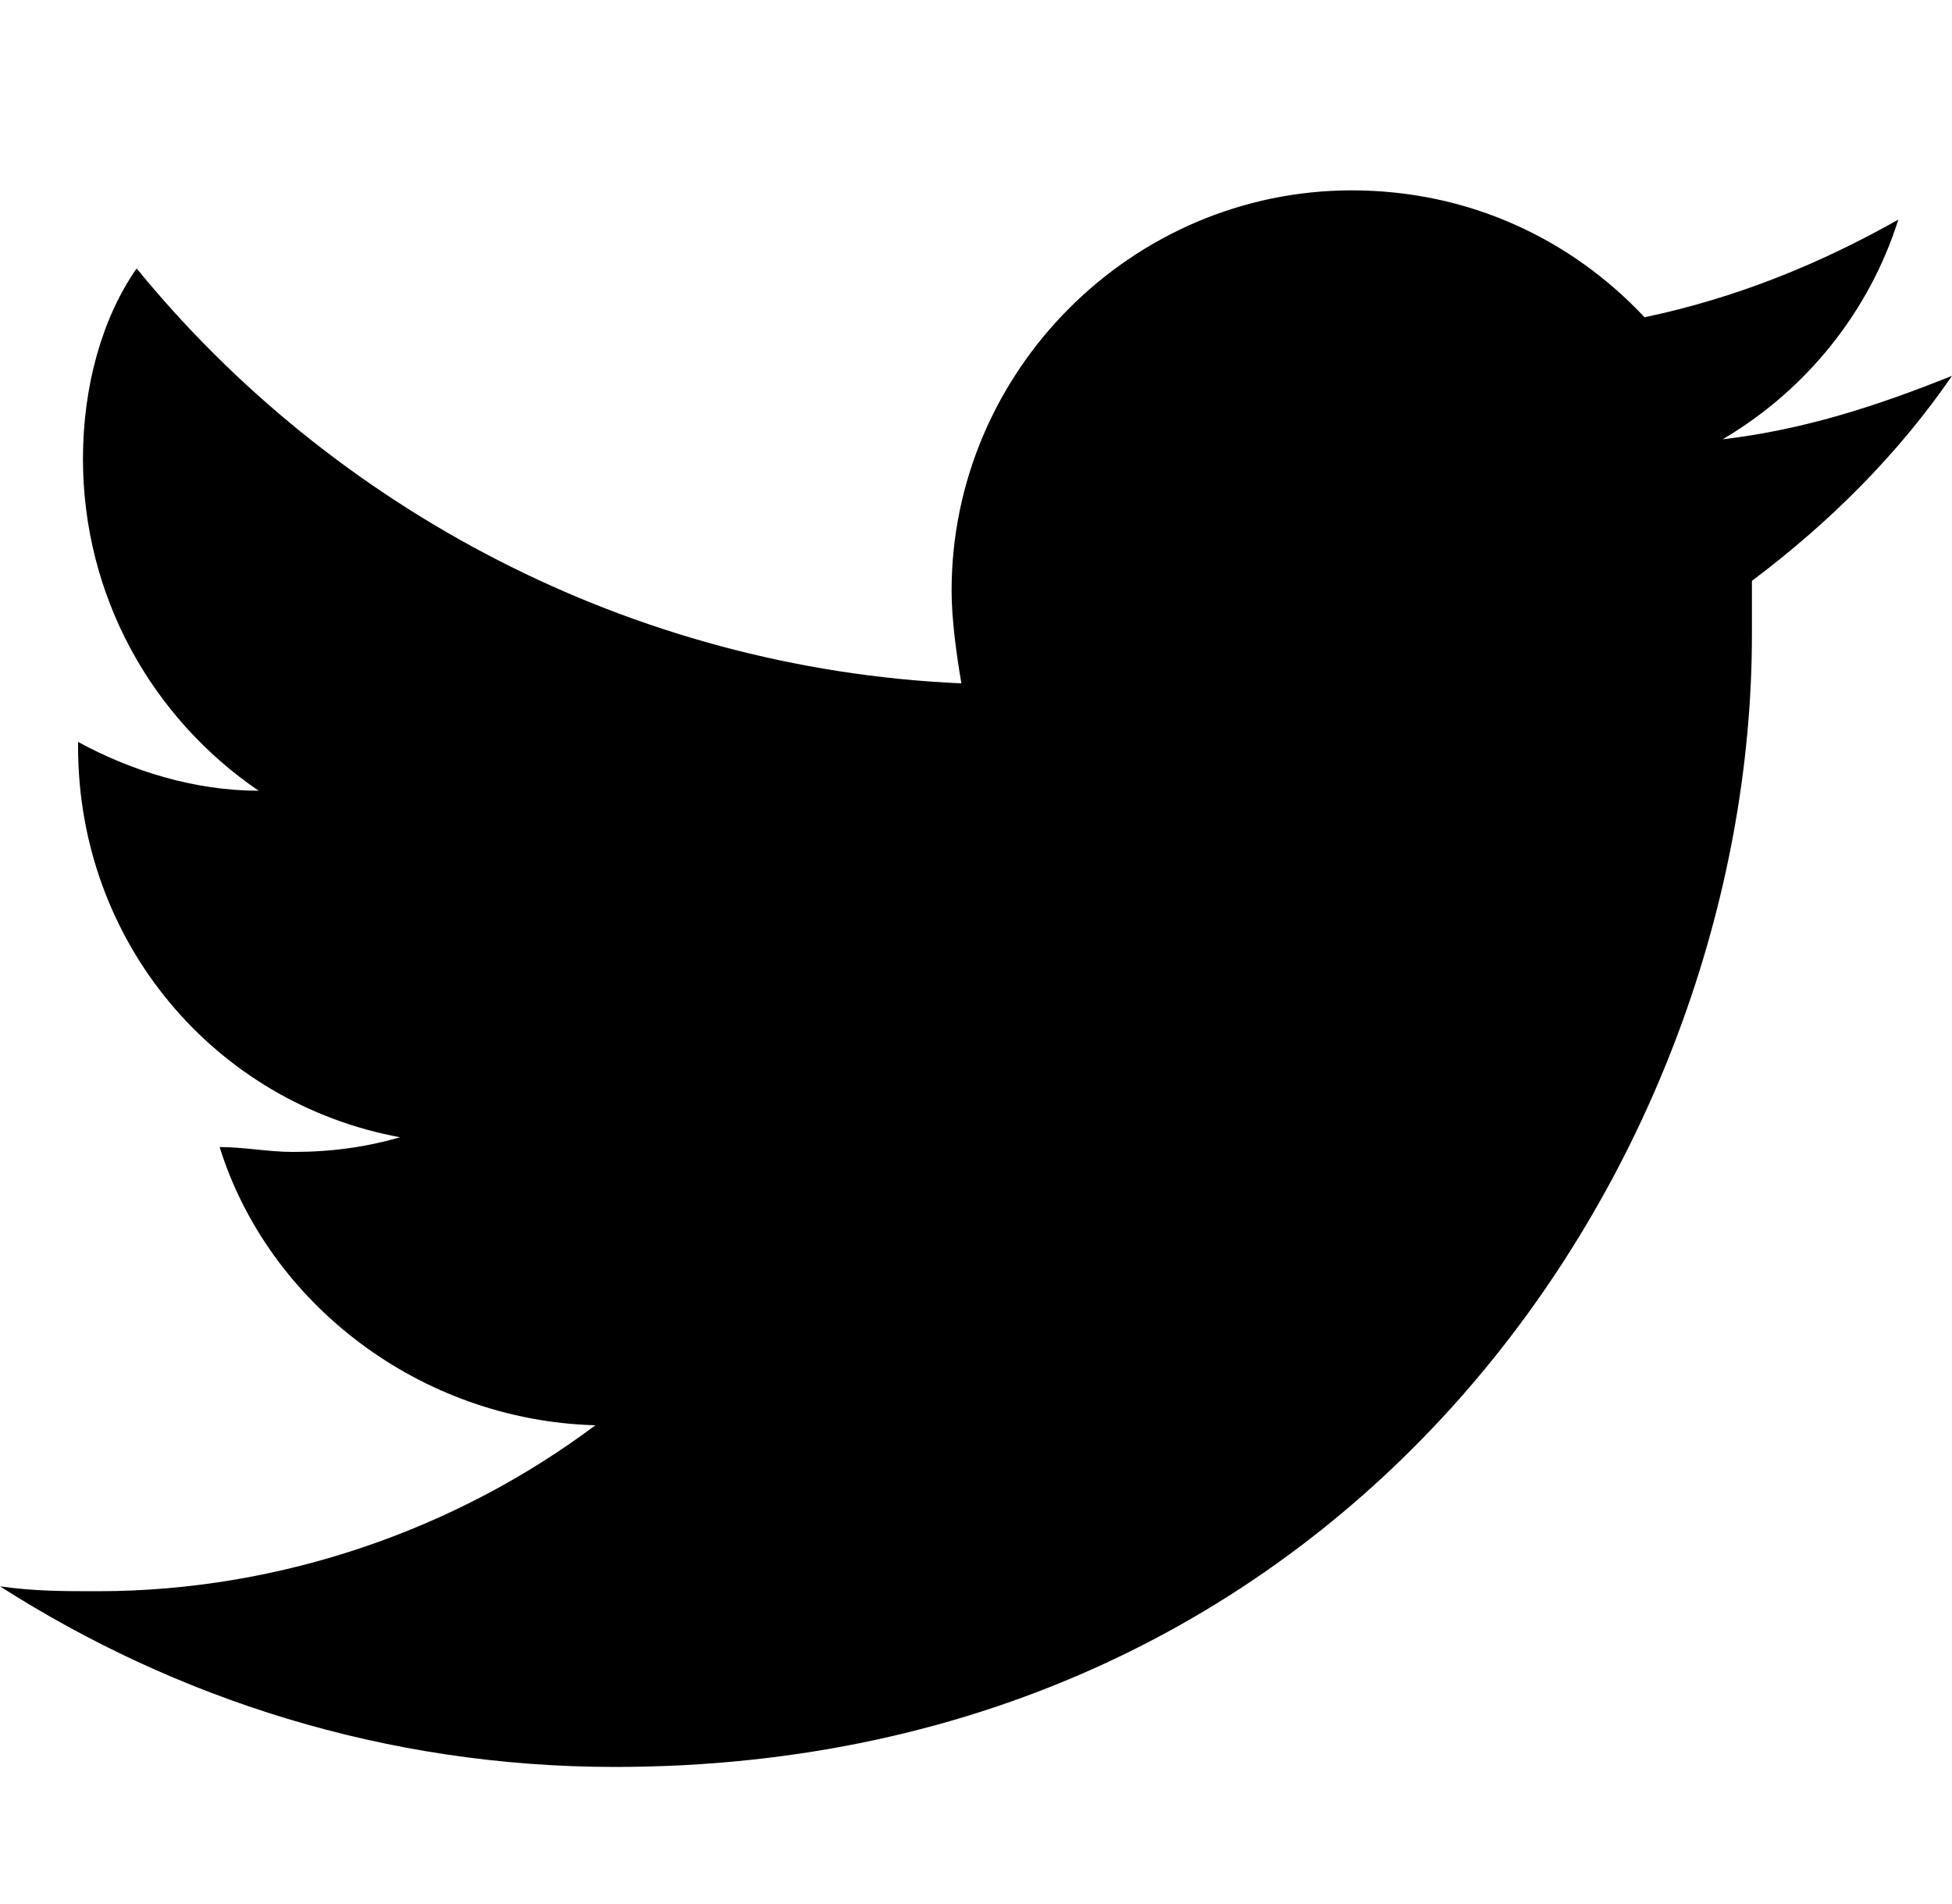
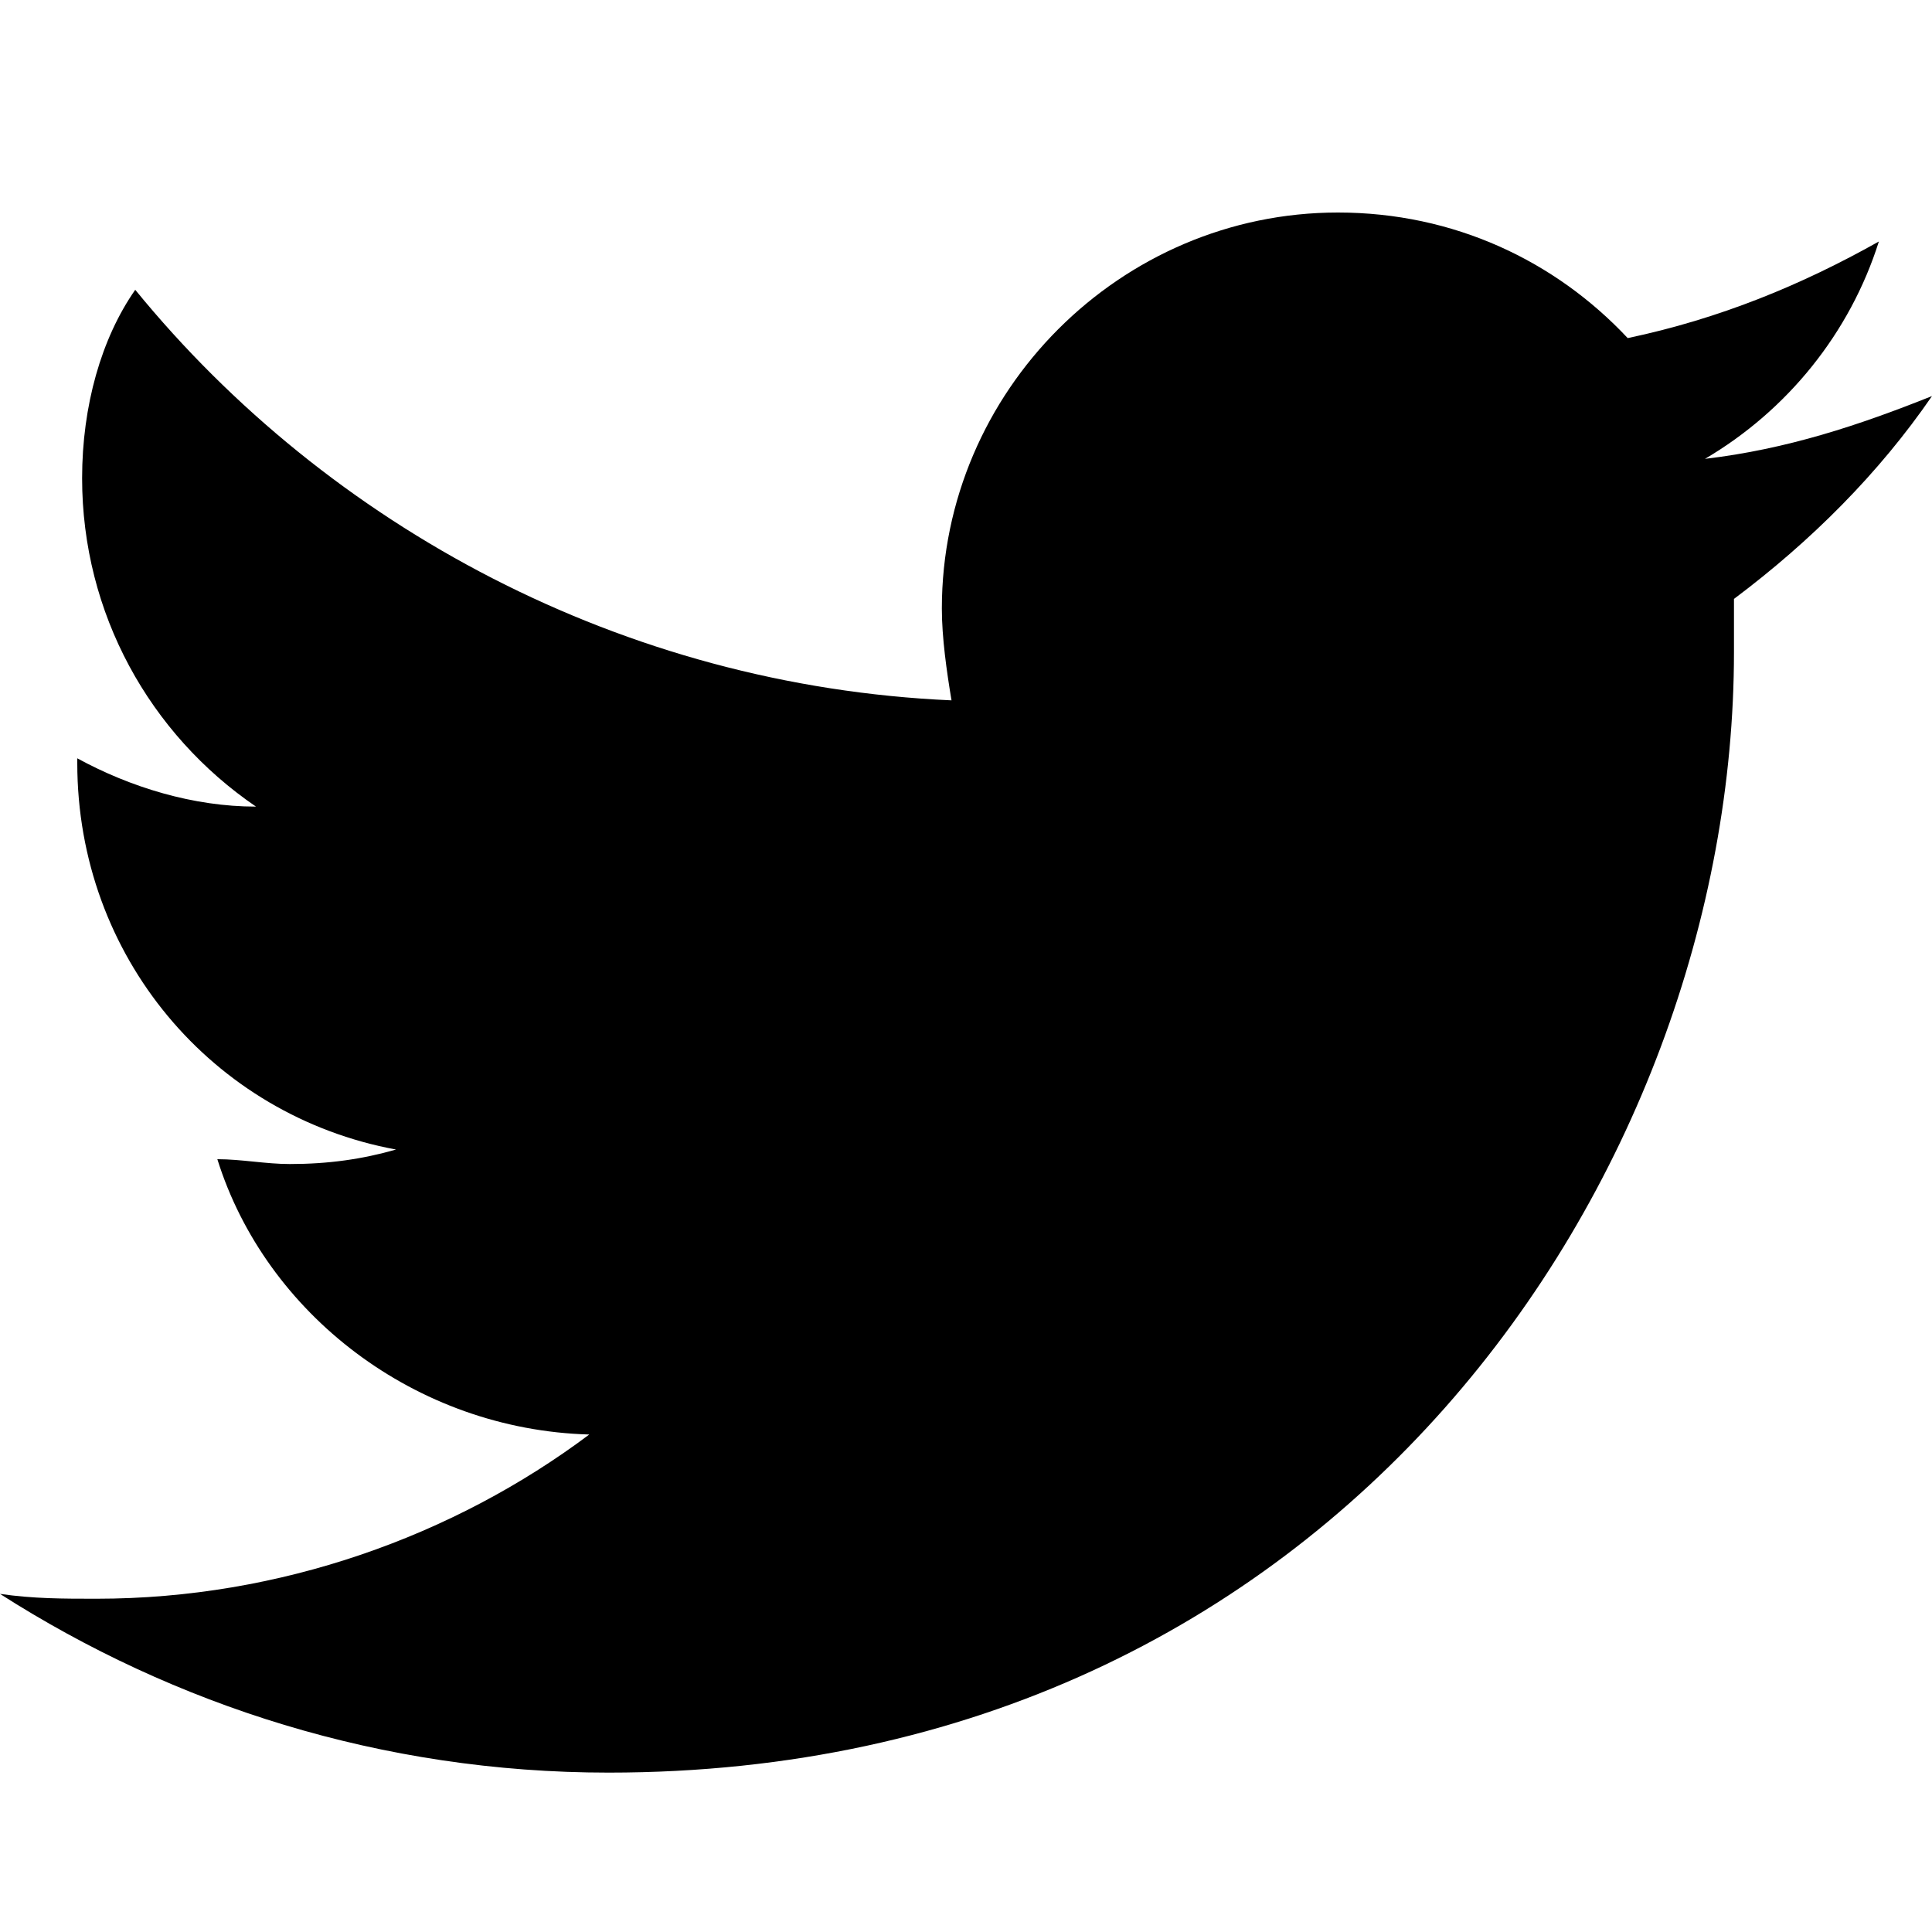
- <svg xmlns="http://www.w3.org/2000/svg" version="1.1" id="Layer_1" x="0px" y="0px" viewBox="0 0 40 39" enable-background="new 0 0 40 39" xml:space="preserve">
-   <path d="M40,7.7c-1.5,0.6-3,1.1-4.7,1.3c1.7-1,3-2.6,3.6-4.5c-1.6,0.9-3.3,1.6-5.2,2c-1.5-1.6-3.6-2.6-6-2.6c-4.5,0-8.2,3.7-8.2,8.2  c0,0.6,0.1,1.3,0.2,1.9c-6.8-0.3-12.9-3.6-16.9-8.5c-0.7,1-1.1,2.4-1.1,3.9c0,2.8,1.4,5.3,3.6,6.8c-1.3,0-2.6-0.4-3.7-1v0.1  c0,4,2.8,7.3,6.6,8c-0.7,0.2-1.4,0.3-2.2,0.3c-0.5,0-1-0.1-1.5-0.1c1,3.2,4.1,5.6,7.7,5.7C9.4,31.3,5.8,32.6,2,32.6  c-0.7,0-1.3,0-2-0.1c3.6,2.3,7.9,3.7,12.6,3.7c15.1,0,23.3-12.4,23.3-23.2c0-0.4,0-0.7,0-1.1C37.5,10.7,38.9,9.3,40,7.7L40,7.7z" />
+ <svg xmlns="http://www.w3.org/2000/svg" version="1.1" viewBox="0 0 40 39" width="40" height="40">
+   <path class="social-fill" d="M40,7.7c-1.5,0.6-3,1.1-4.7,1.3c1.7-1,3-2.6,3.6-4.5c-1.6,0.9-3.3,1.6-5.2,2c-1.5-1.6-3.6-2.6-6-2.6c-4.5,0-8.2,3.7-8.2,8.2  c0,0.6,0.1,1.3,0.2,1.9c-6.8-0.3-12.9-3.6-16.9-8.5c-0.7,1-1.1,2.4-1.1,3.9c0,2.8,1.4,5.3,3.6,6.8c-1.3,0-2.6-0.4-3.7-1v0.1  c0,4,2.8,7.3,6.6,8c-0.7,0.2-1.4,0.3-2.2,0.3c-0.5,0-1-0.1-1.5-0.1c1,3.2,4.1,5.6,7.7,5.7C9.4,31.3,5.8,32.6,2,32.6  c-0.7,0-1.3,0-2-0.1c3.6,2.3,7.9,3.7,12.6,3.7c15.1,0,23.3-12.4,23.3-23.2c0-0.4,0-0.7,0-1.1C37.5,10.7,38.9,9.3,40,7.7L40,7.7z" />
</svg>
